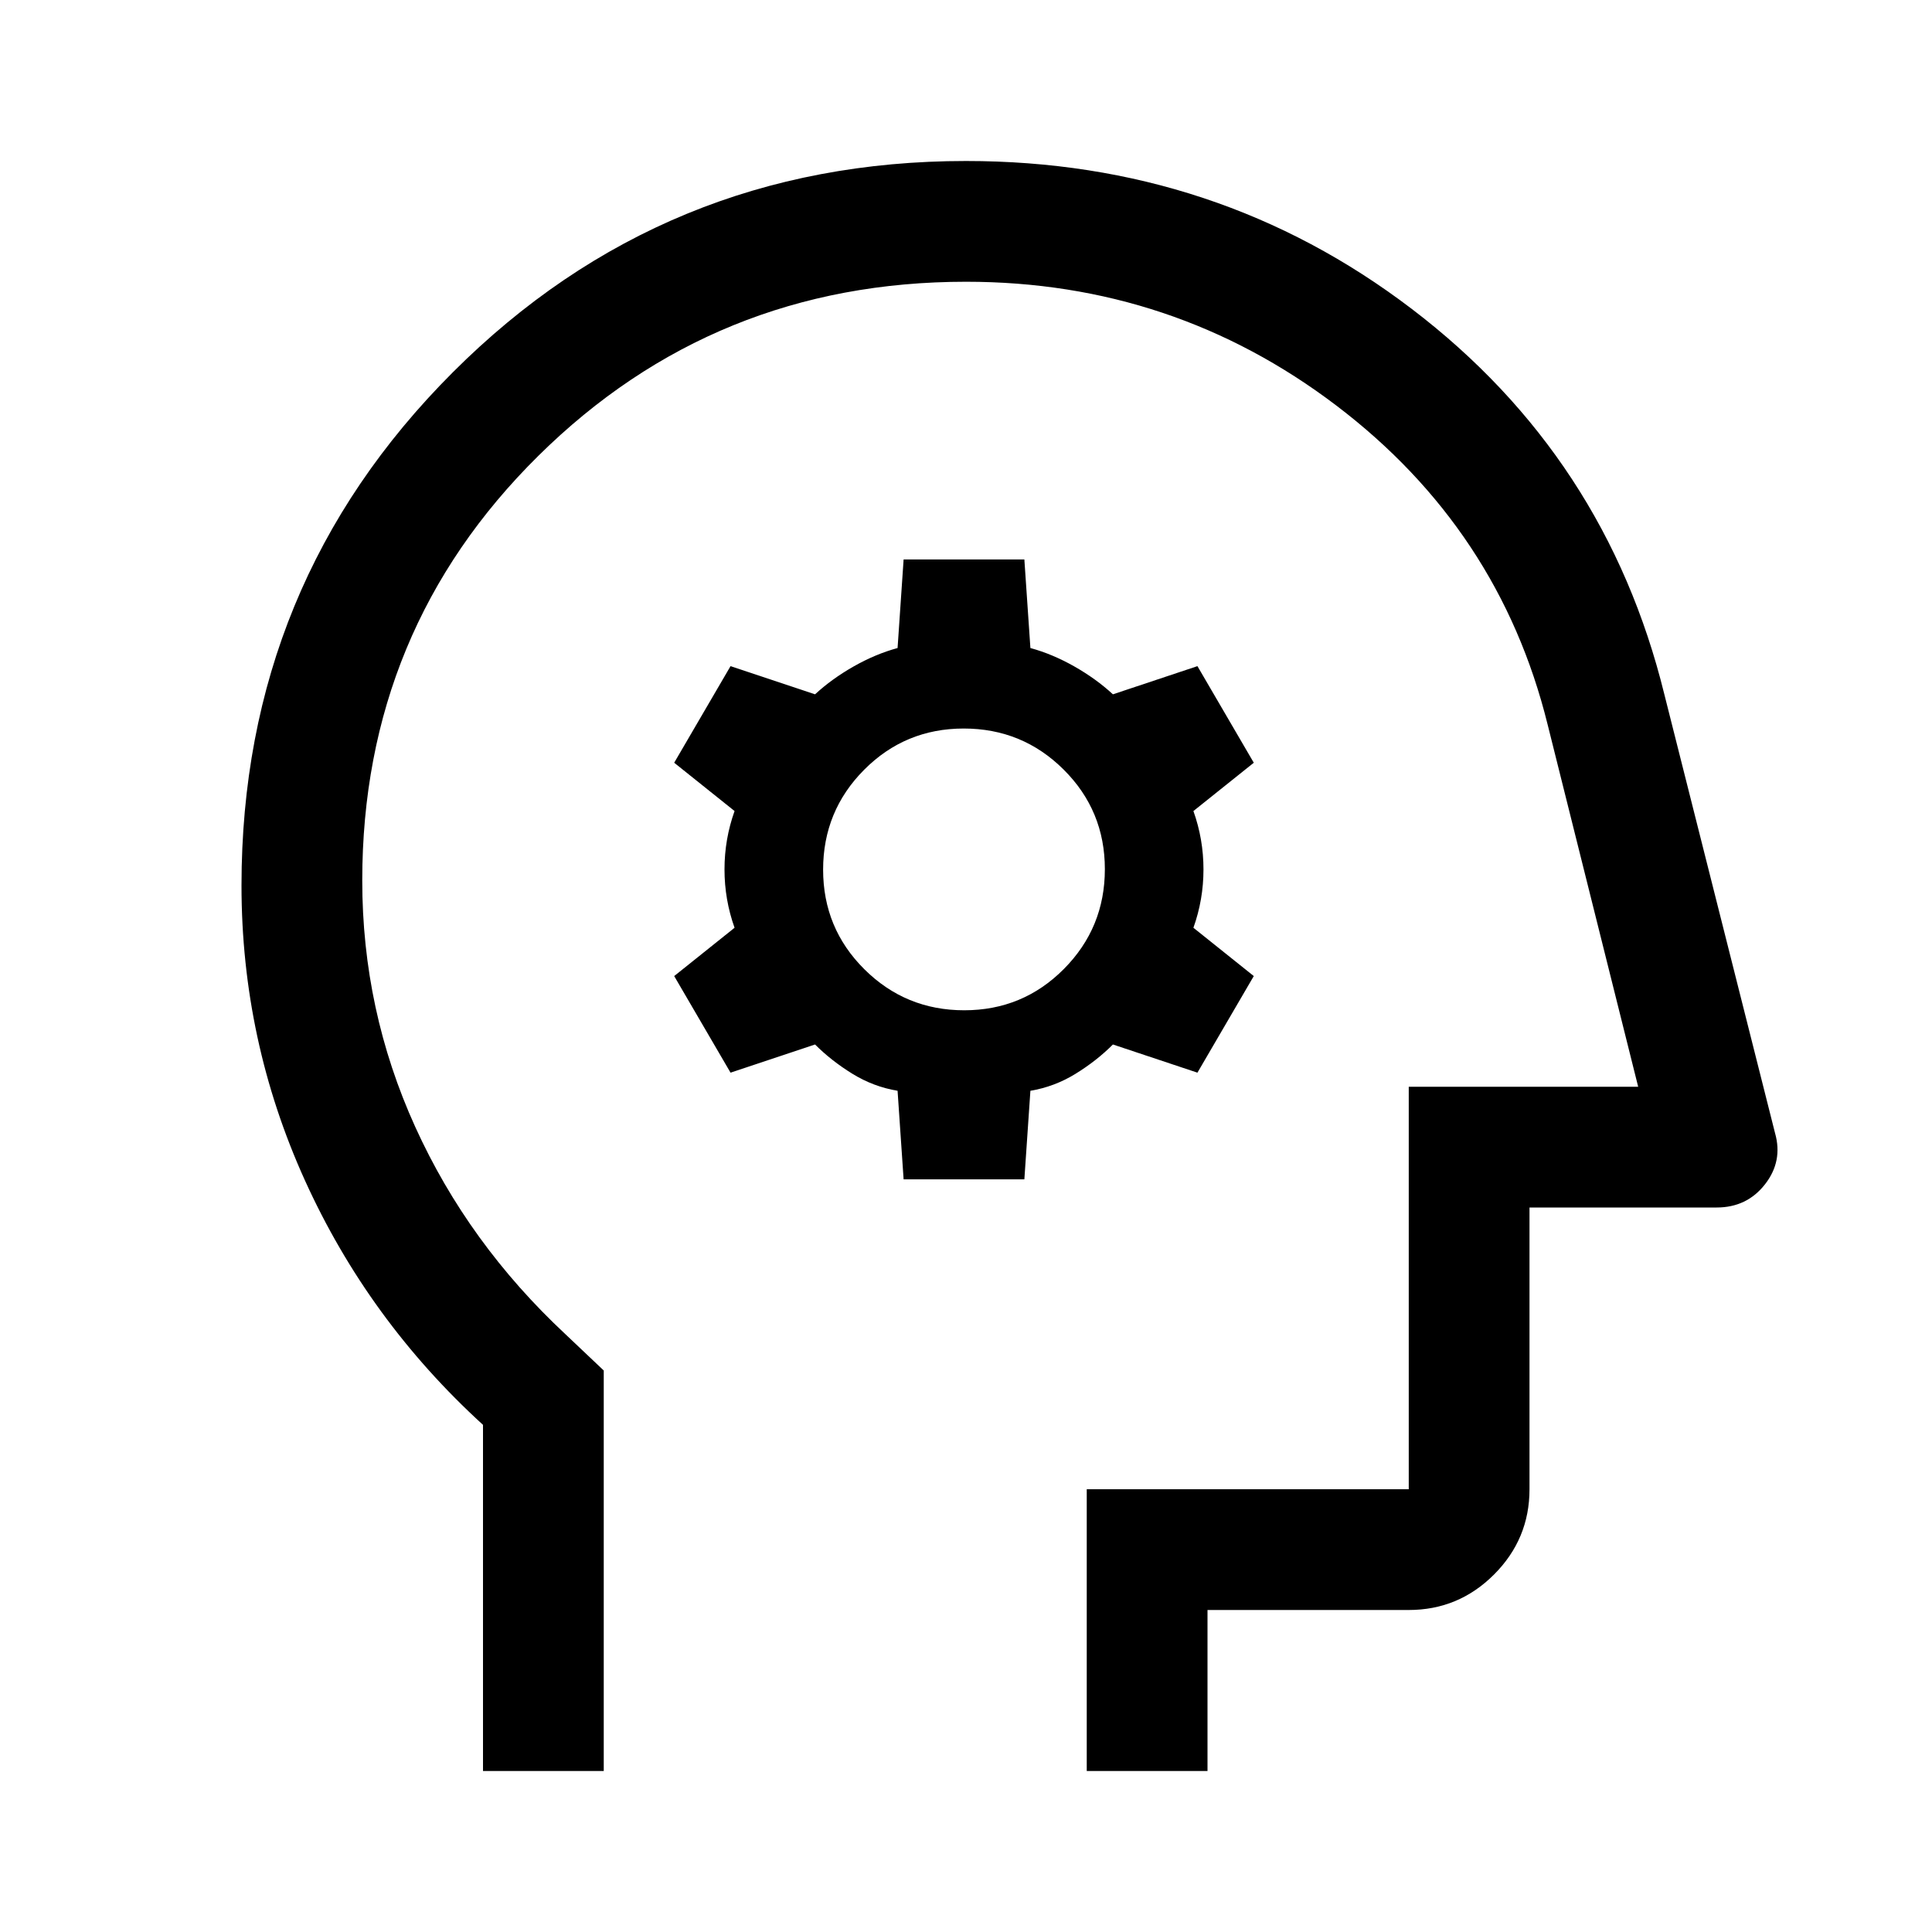
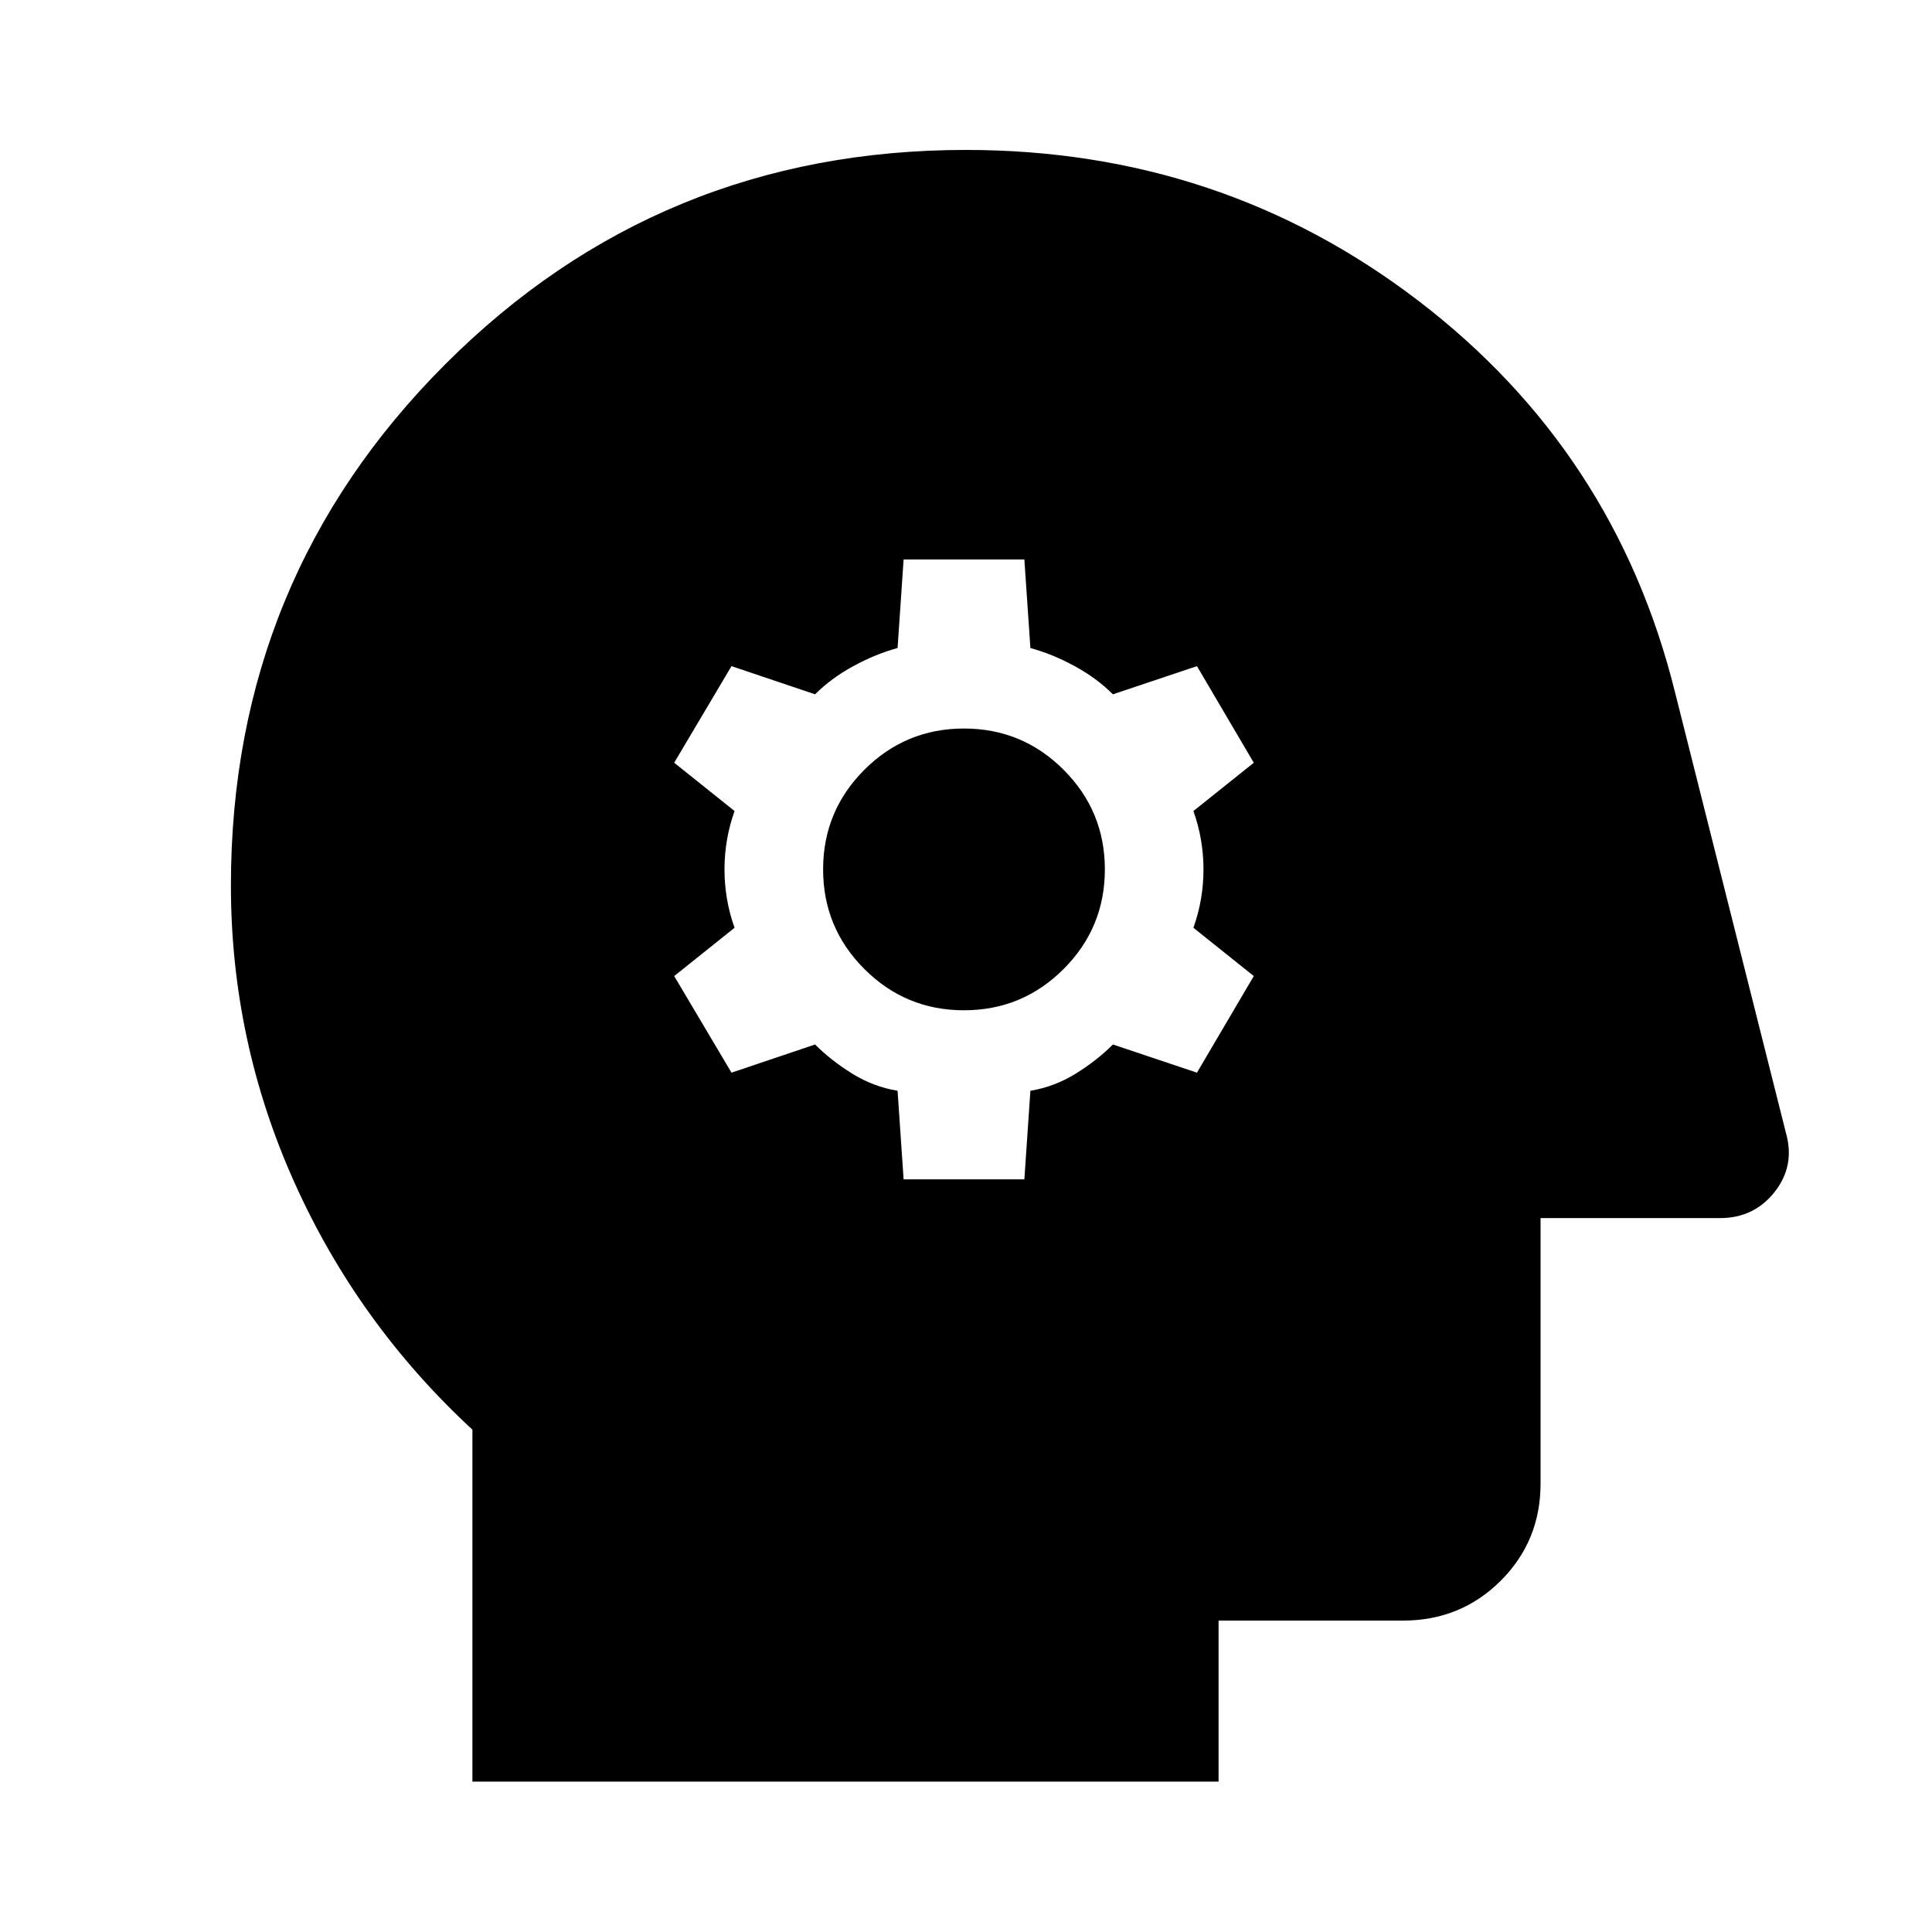
- <svg xmlns="http://www.w3.org/2000/svg" height="48" viewBox="0 96 960 960" width="48">
-   <path d="M240 976V804q-57-52-88.5-121.5T120 536q0-150 105-255t255-105q125 0 221.5 73.5T827 441l55 218q4 14-5 25.5T853 696h-93v140q0 24.75-17.625 42.375T700 896H600v80h-60V836h160V636h114l-45-180q-24-97-105-158.5T480 236q-125 0-212.5 86.5T180 533.54q0 64.417 26.324 122.392Q232.649 713.908 281 759l19 18v199h-60Zm257-370Zm-48 76h60l3-44q12-2 22.472-8.462Q544.944 623.077 553 615l42 14 28-48-30-24q5-14 5-29t-5-29l30-24-28-48-42 14q-8.333-7.692-19.167-13.846Q523 421 512 418l-3-44h-60l-3 44q-11 3-21.833 9.154Q413.333 433.308 405 441l-42-14-28 48 30 24q-5 14-5 29t5 29l-30 24 28 48 42-14q8.056 8.077 18.528 14.538Q434 636 446 638l3 44Zm30.118-84Q450 598 429.5 577.618q-20.5-20.383-20.5-49.5Q409 499 429.382 478.5q20.383-20.5 49.5-20.5Q508 458 528.5 478.382q20.5 20.383 20.5 49.5Q549 557 528.618 577.5q-20.383 20.5-49.5 20.5Z" />
+ <svg xmlns="http://www.w3.org/2000/svg" height="48" viewBox="0 -960 960 960" width="48">
+   <path d="M449-374h60l3-44q12-2 22.5-8.5T553-441l41.761 14L623-475l-30-24q5-14 5-29t-5-29l30-24-28.239-48L553-615q-8-8-19-14t-22-9l-3-44h-60l-3 44q-11 3-22 9t-19 14l-41.522-14L335-581l30 24q-5 14-5 29t5 29l-30 24 28.478 48L405-441q8 8 18.5 14.5T446-418l3 44Zm30-84q-29 0-49.5-20.5T409-528q0-29 20.5-49.5T479-598q29 0 49.5 20.5T549-528q0 29-20.5 49.5T479-458ZM234.739-74.739v-174.87q-57-52.717-88.5-122.934-31.5-70.218-31.5-147.457 0-152.411 106.463-258.956Q327.665-885.5 479.961-885.5q126.713 0 224.648 74.815t127.652 194.489L887.5-396.761q4.478 16.152-5.739 29.087-10.217 12.935-27.087 12.935H765.5v131.869q0 28.599-19.836 48.365-19.836 19.766-48.534 19.766H605.5v80H234.739Z" />
</svg>
